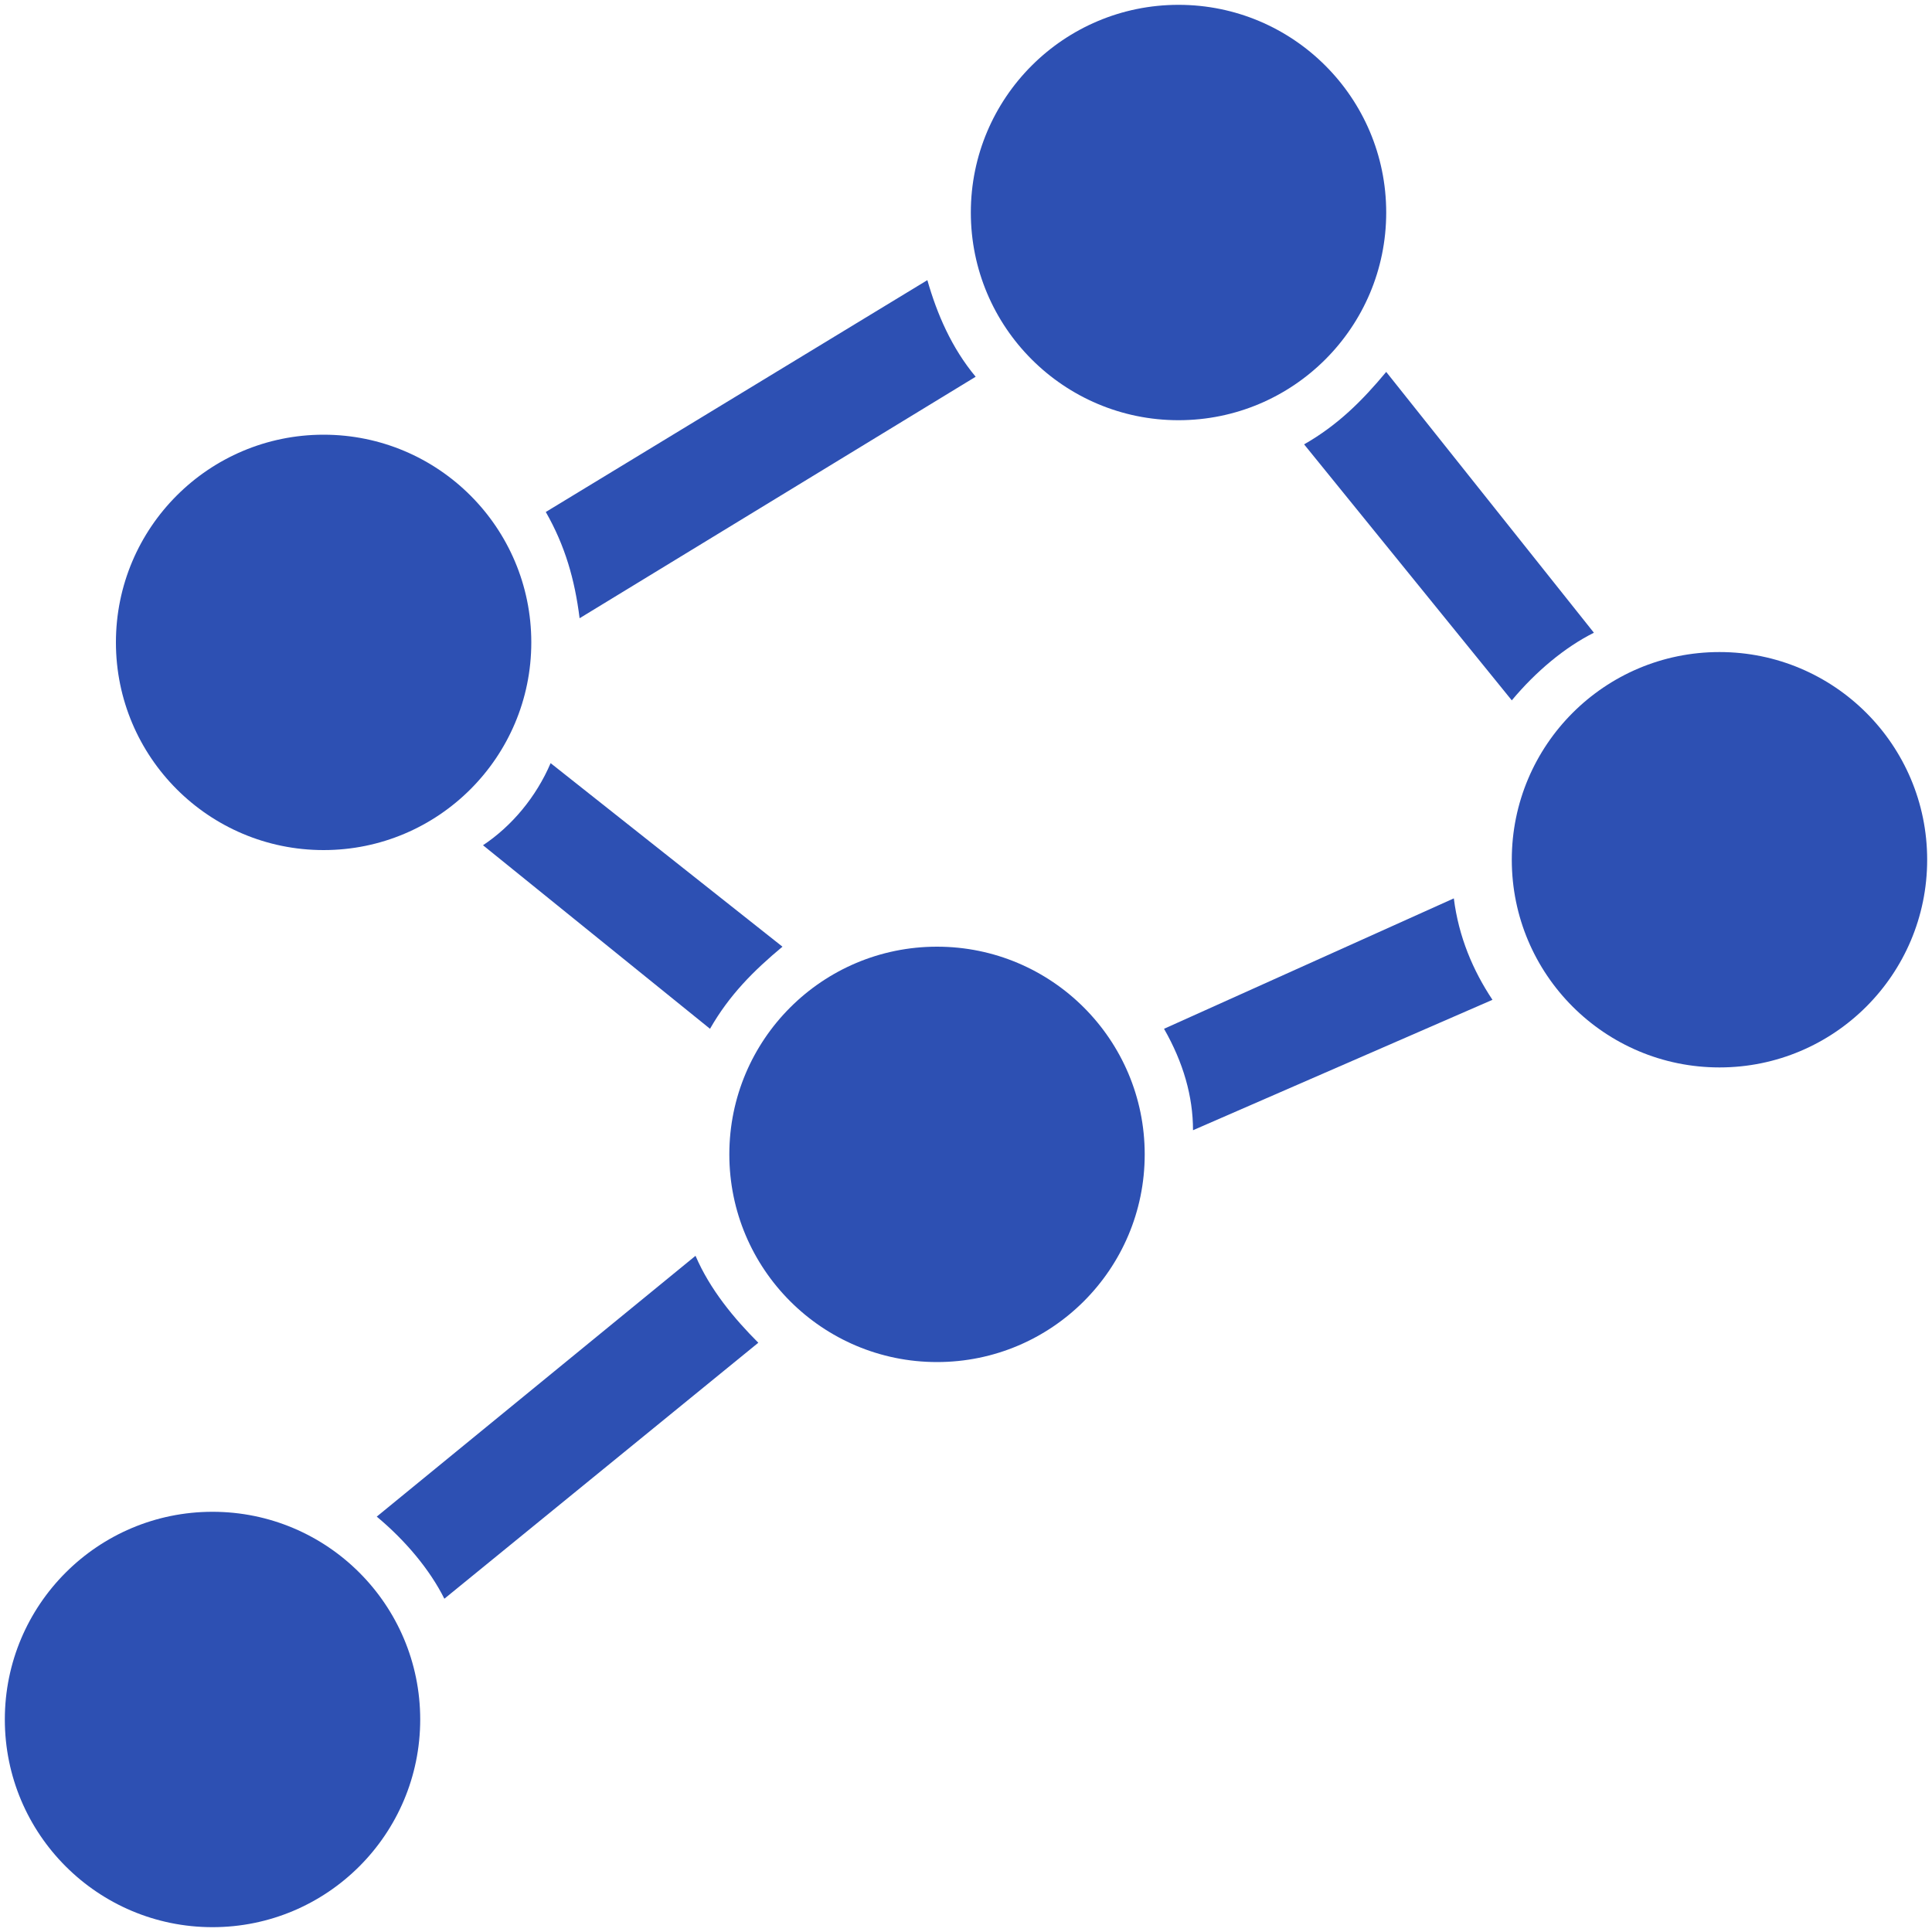
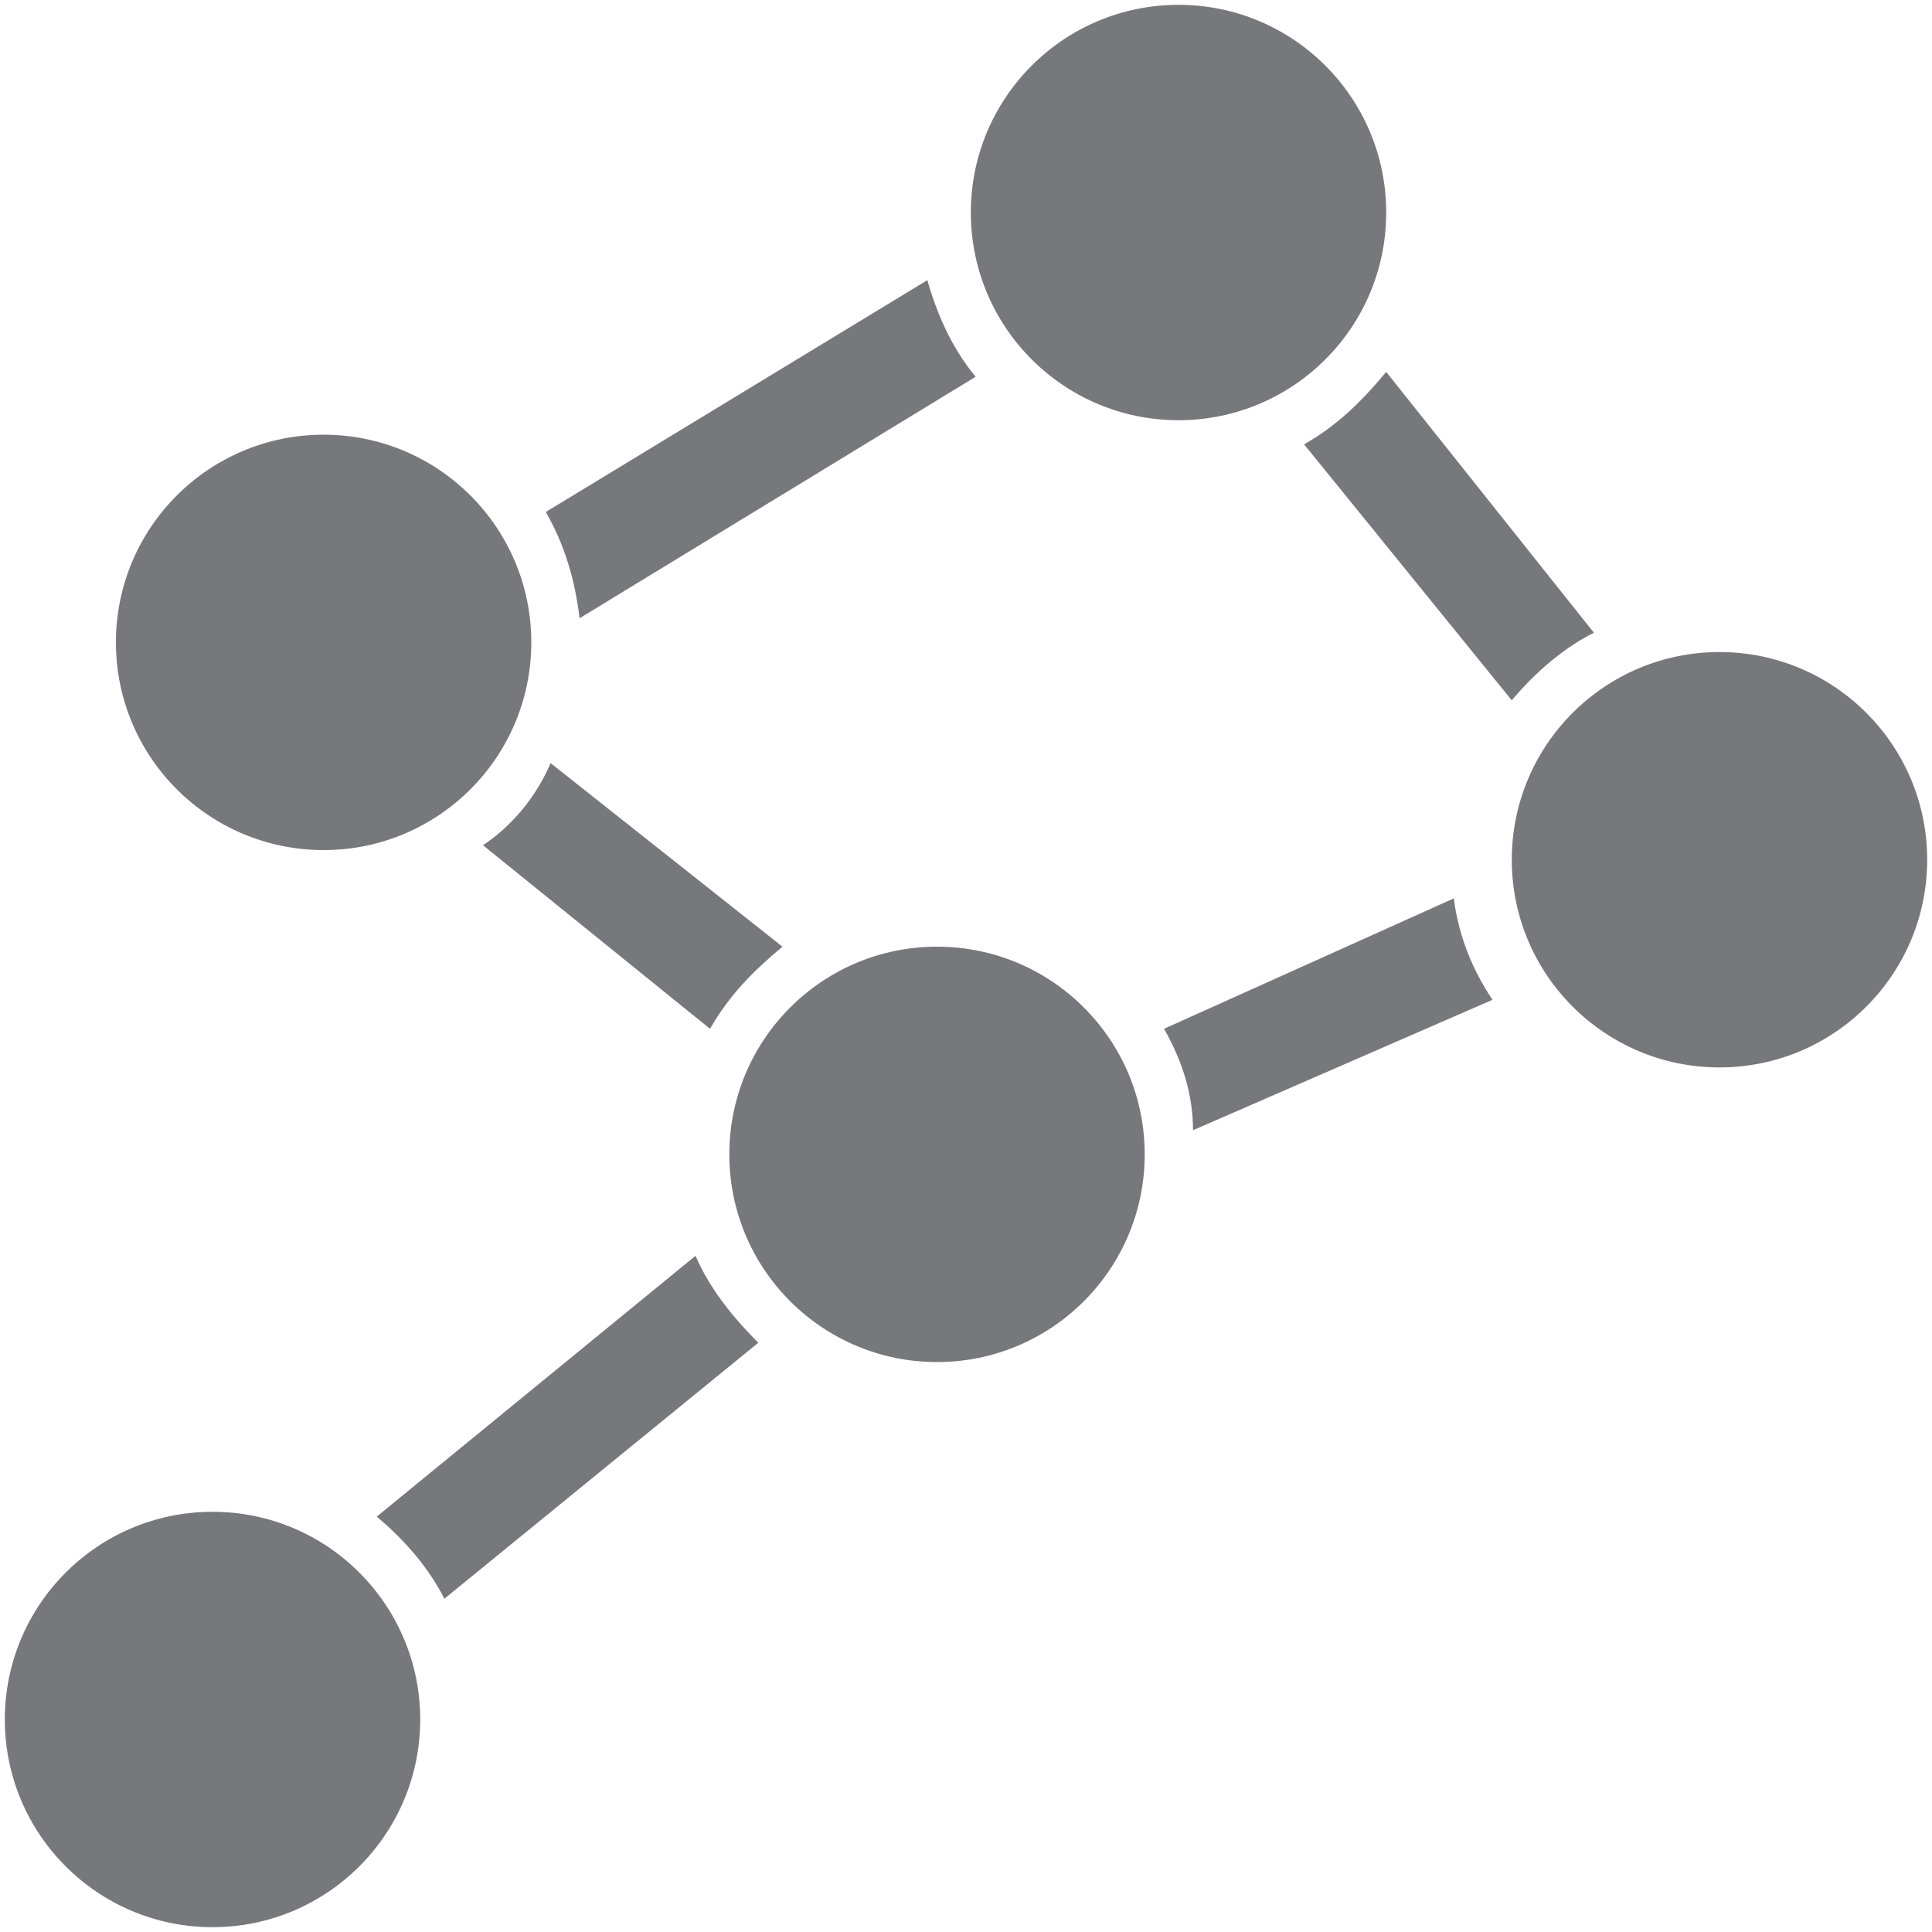
<svg xmlns="http://www.w3.org/2000/svg" version="1.1" id="Layer_1" x="0px" y="0px" viewBox="0 0 40 40" style="enable-background:new 0 0 40 40;" xml:space="preserve">
  <style type="text/css">
- 	.st0{fill:#2D50B3;fill-opacity:0;}
- 	.st1{fill:#2D50B3;}
+ 	.st0{fill:#76787C;fill-opacity:0;}
+ 	.st1{fill:#76787C;}
</style>
  <rect id="Canvas" class="st0" width="40" height="40" />
  <path class="st1" d="M28.7,7.7c-0.5,0.6-1,1.1-1.7,1.5l4.3,5.3c0.5-0.6,1.1-1.1,1.7-1.4L28.7,7.7z M10,17.5l4.7,3.8  c0.4-0.7,0.9-1.2,1.5-1.7l-4.8-3.8C11.1,16.5,10.6,17.1,10,17.5z M24.1,21.3c0.4,0.7,0.6,1.4,0.6,2.1l6.2-2.7  c-0.4-0.6-0.7-1.3-0.8-2.1L24.1,21.3z M7.8,31.4c0.6,0.5,1.1,1.1,1.4,1.7l6.5-5.3c-0.5-0.5-1-1.1-1.3-1.8L7.8,31.4z M11.3,10.6  c0.4,0.7,0.6,1.4,0.7,2.2l8.2-5c-0.5-0.6-0.8-1.3-1-2L11.3,10.6z" />
  <circle class="st1" cx="4.4" cy="35.6" r="4.3" />
  <circle class="st1" cx="19.4" cy="23.9" r="4.3" />
  <circle class="st1" cx="24.4" cy="4.4" r="4.3" />
  <circle class="st1" cx="6.7" cy="13.3" r="4.3" />
  <circle class="st1" cx="35.6" cy="17.8" r="4.3" />
</svg>
